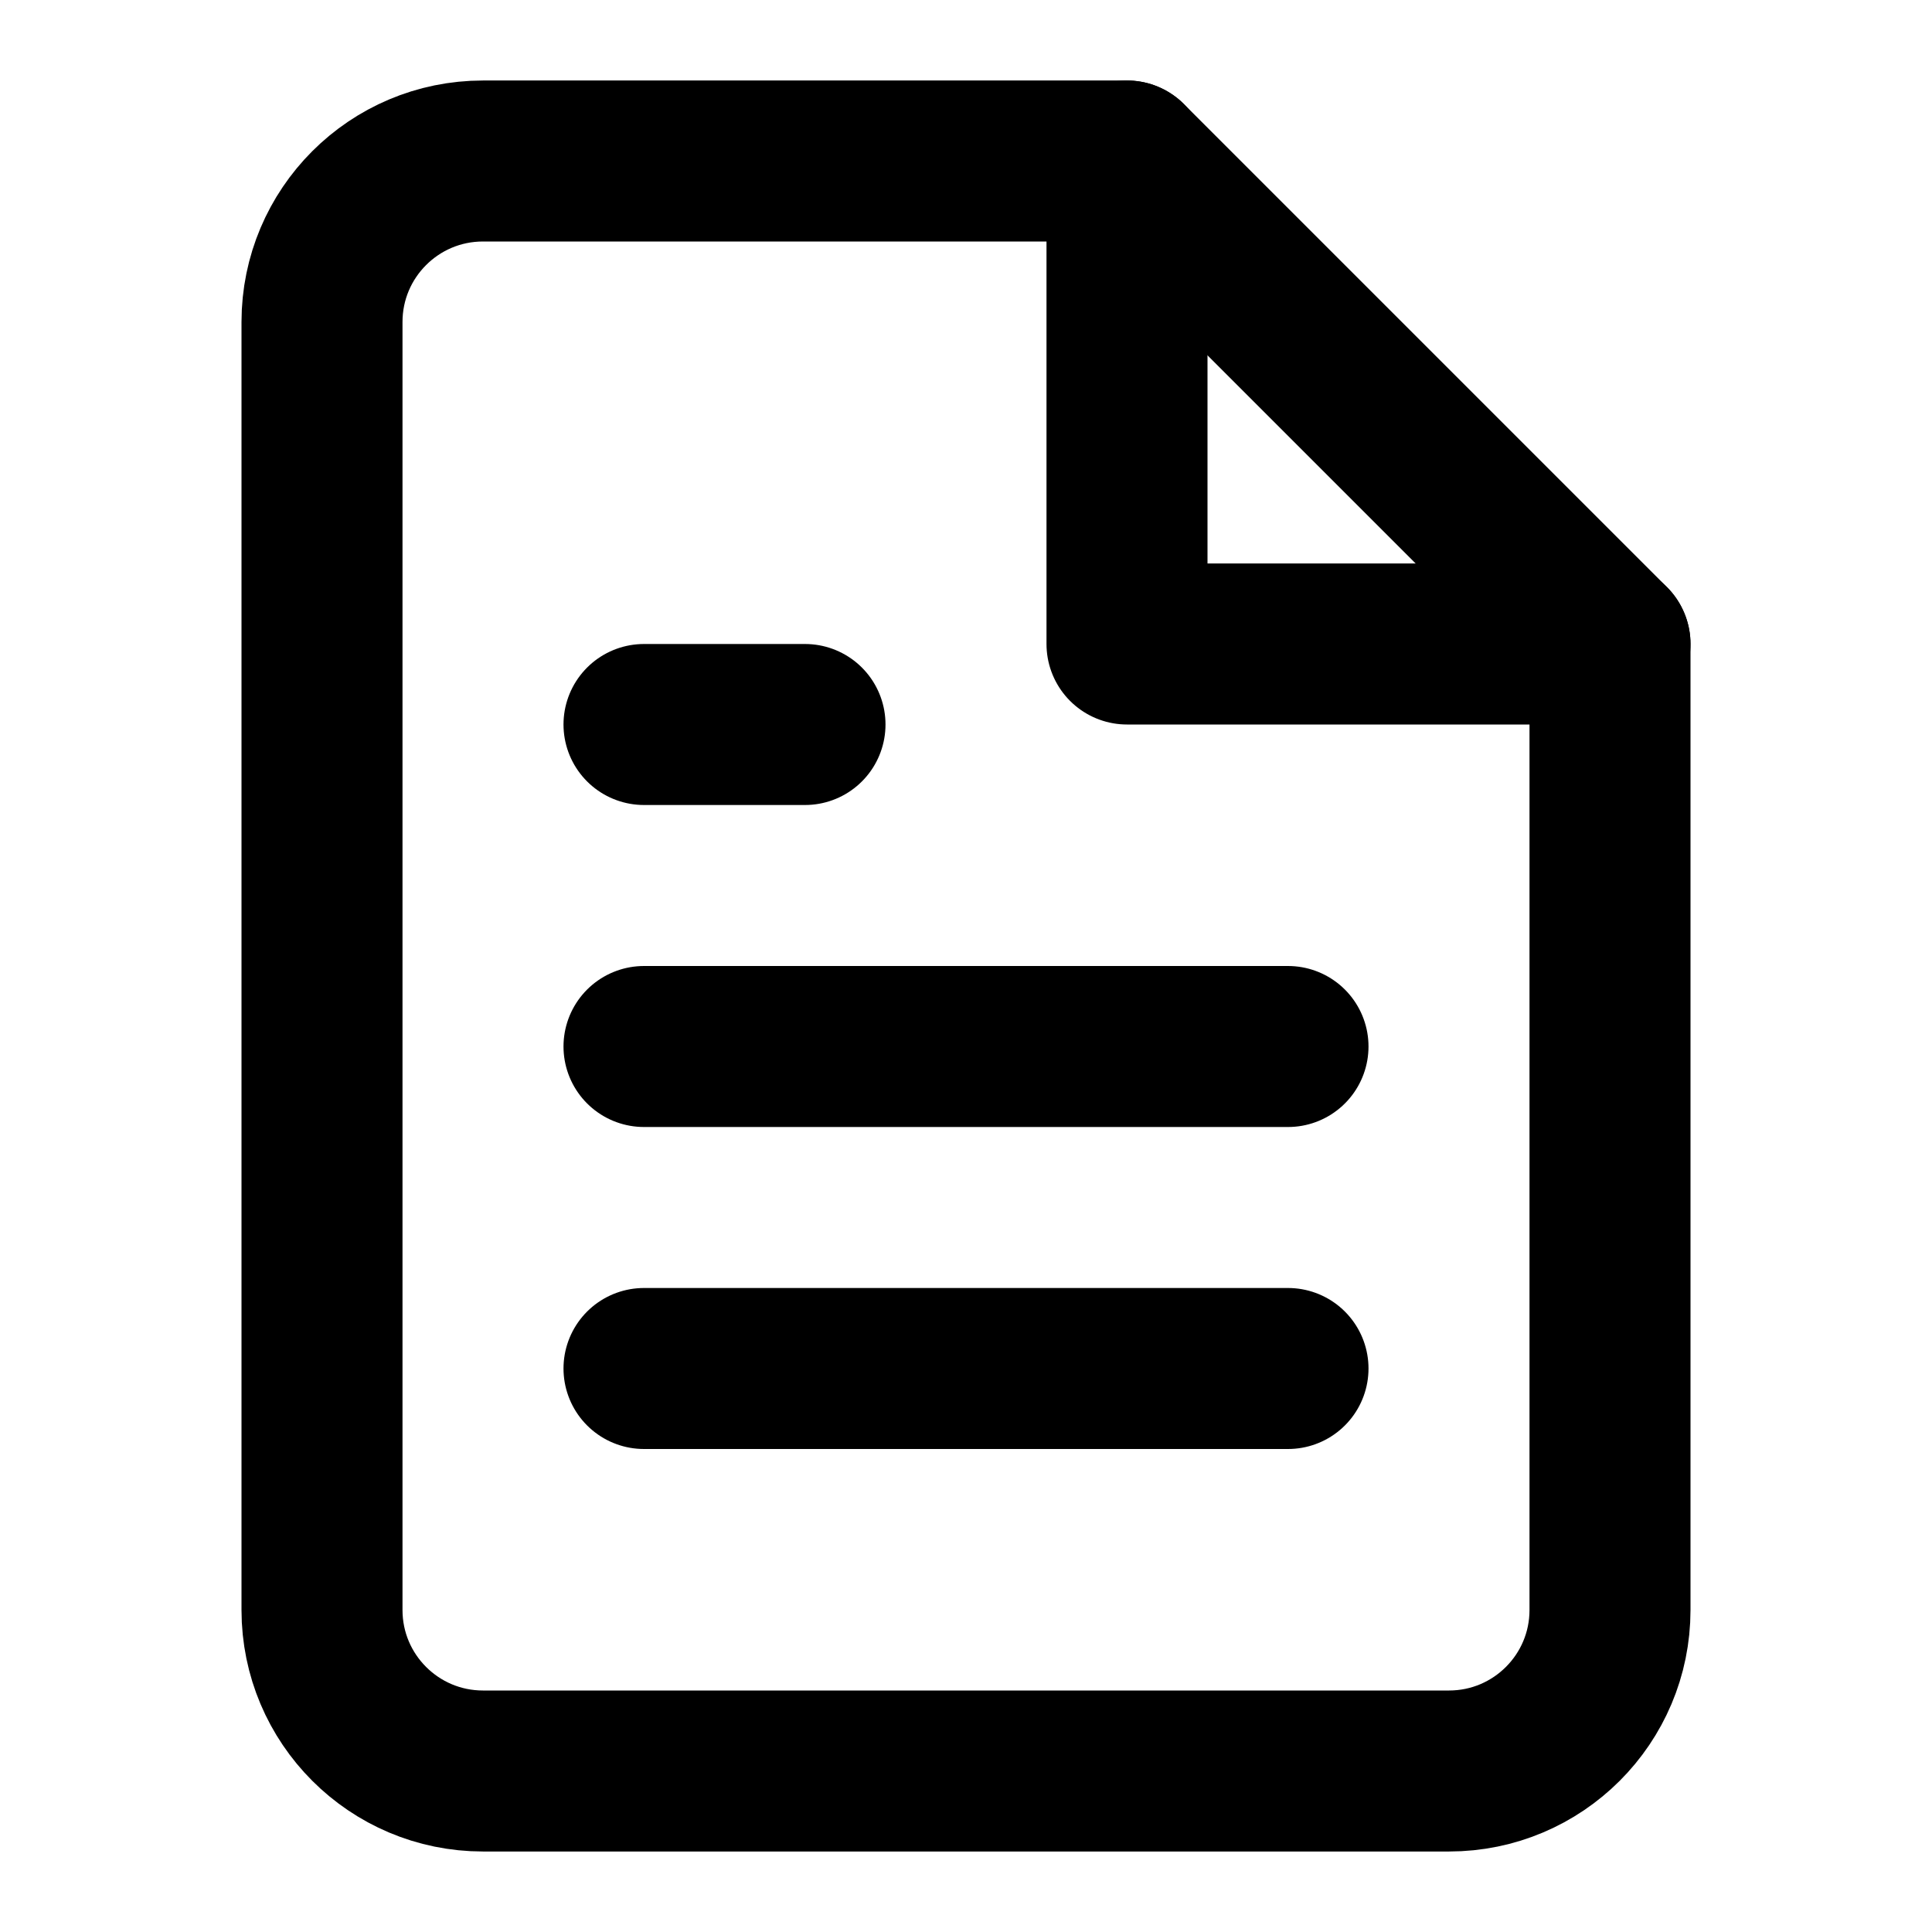
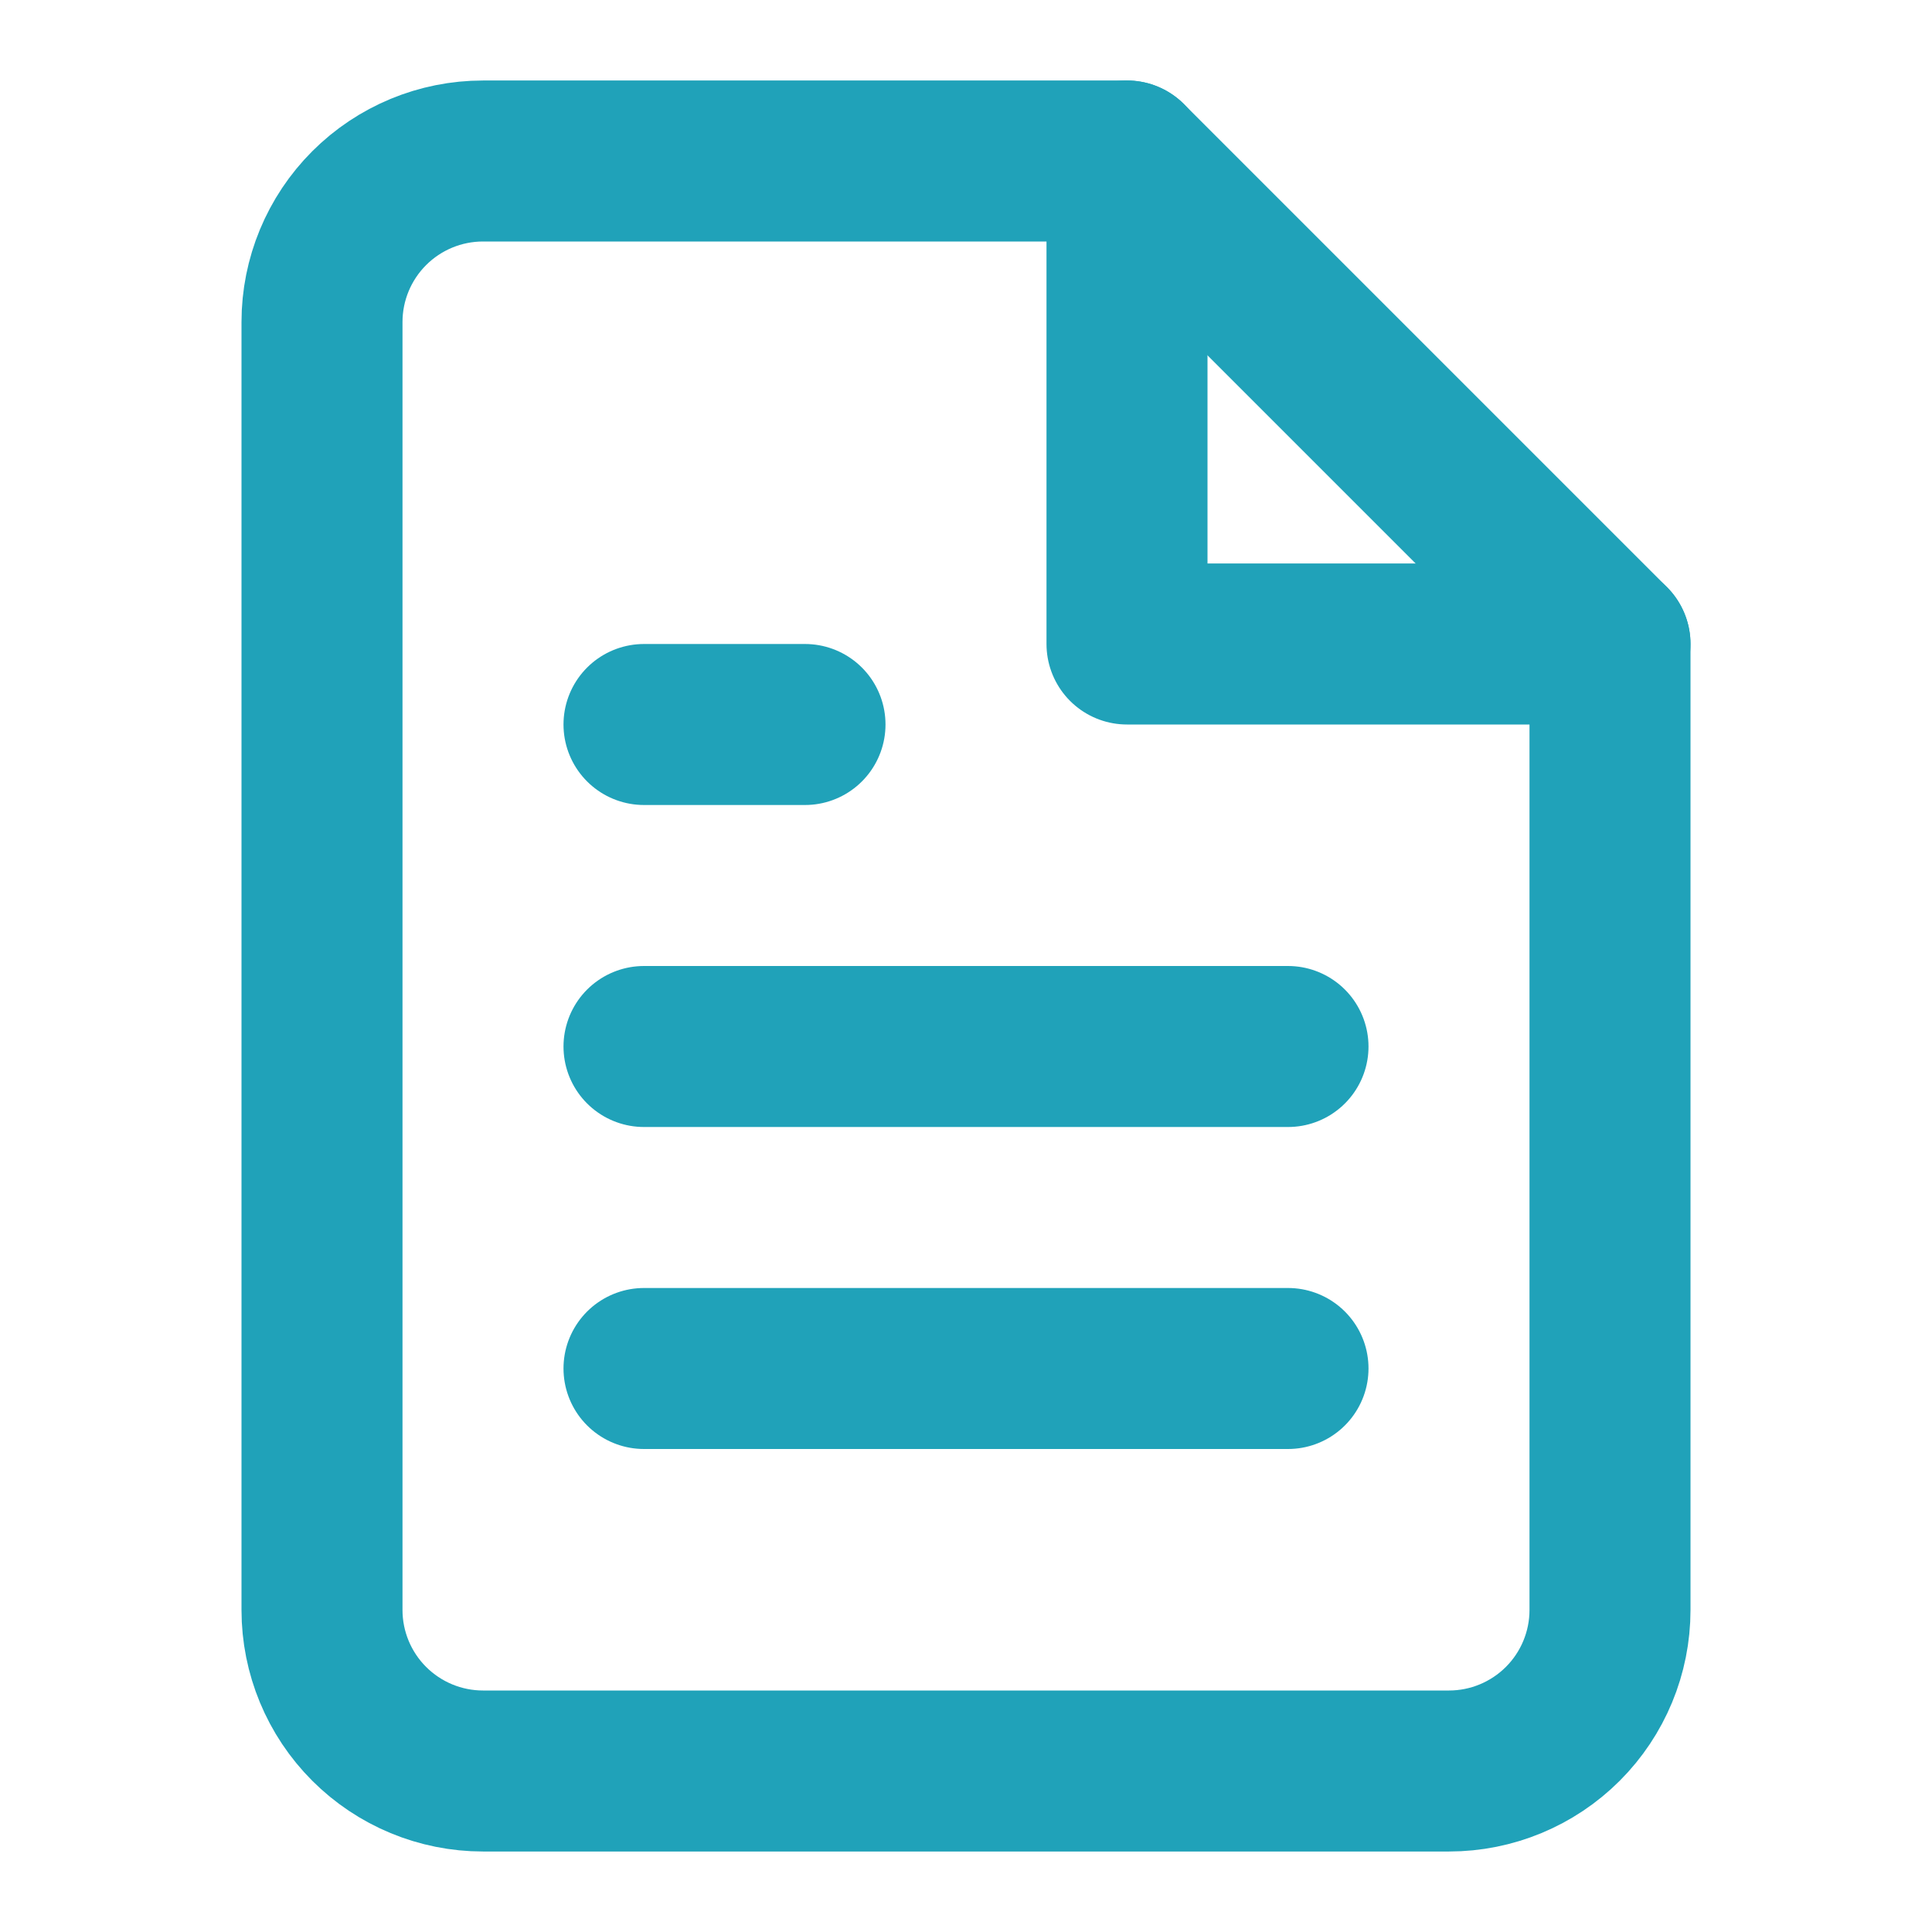
- <svg xmlns="http://www.w3.org/2000/svg" width="24" height="24" viewBox="0 0 24 24" fill="none" stroke="currentColor" stroke-width="2" stroke-linecap="round" stroke-linejoin="round" class="feather feather-file-text">
-   <path d="M14 2H6a2 2 0 0 0-2 2v16a2 2 0 0 0 2 2h12a2 2 0 0 0 2-2V8z" />
-   <polyline points="14 2 14 8 20 8" />
-   <line x1="16" y1="13" x2="8" y2="13" />
-   <line x1="16" y1="17" x2="8" y2="17" />
-   <polyline points="10 9 9 9 8 9" />
+ <svg xmlns="http://www.w3.org/2000/svg" width="24" height="24" viewBox="0 0 24 24" fill="none">
+   <path d="M14 2H6C5.47 2 4.961 2.211 4.586 2.586C4.211 2.961 4 3.47 4 4V20C4 20.53 4.211 21.039 4.586 21.414C4.961 21.789 5.47 22 6 22H18C18.53 22 19.039 21.789 19.414 21.414C19.789 21.039 20 20.53 20 20V8L14 2Z" stroke="#20A2B9" stroke-width="2" stroke-linecap="round" stroke-linejoin="round" />
+   <path d="M14 2V8H20" stroke="#20A2B9" stroke-width="2" stroke-linecap="round" stroke-linejoin="round" />
+   <path d="M16 13H8" stroke="#20A2B9" stroke-width="2" stroke-linecap="round" stroke-linejoin="round" />
+   <path d="M16 17H8" stroke="#20A2B9" stroke-width="2" stroke-linecap="round" stroke-linejoin="round" />
+   <path d="M10 9H9H8" stroke="#20A2B9" stroke-width="2" stroke-linecap="round" stroke-linejoin="round" />
</svg>
